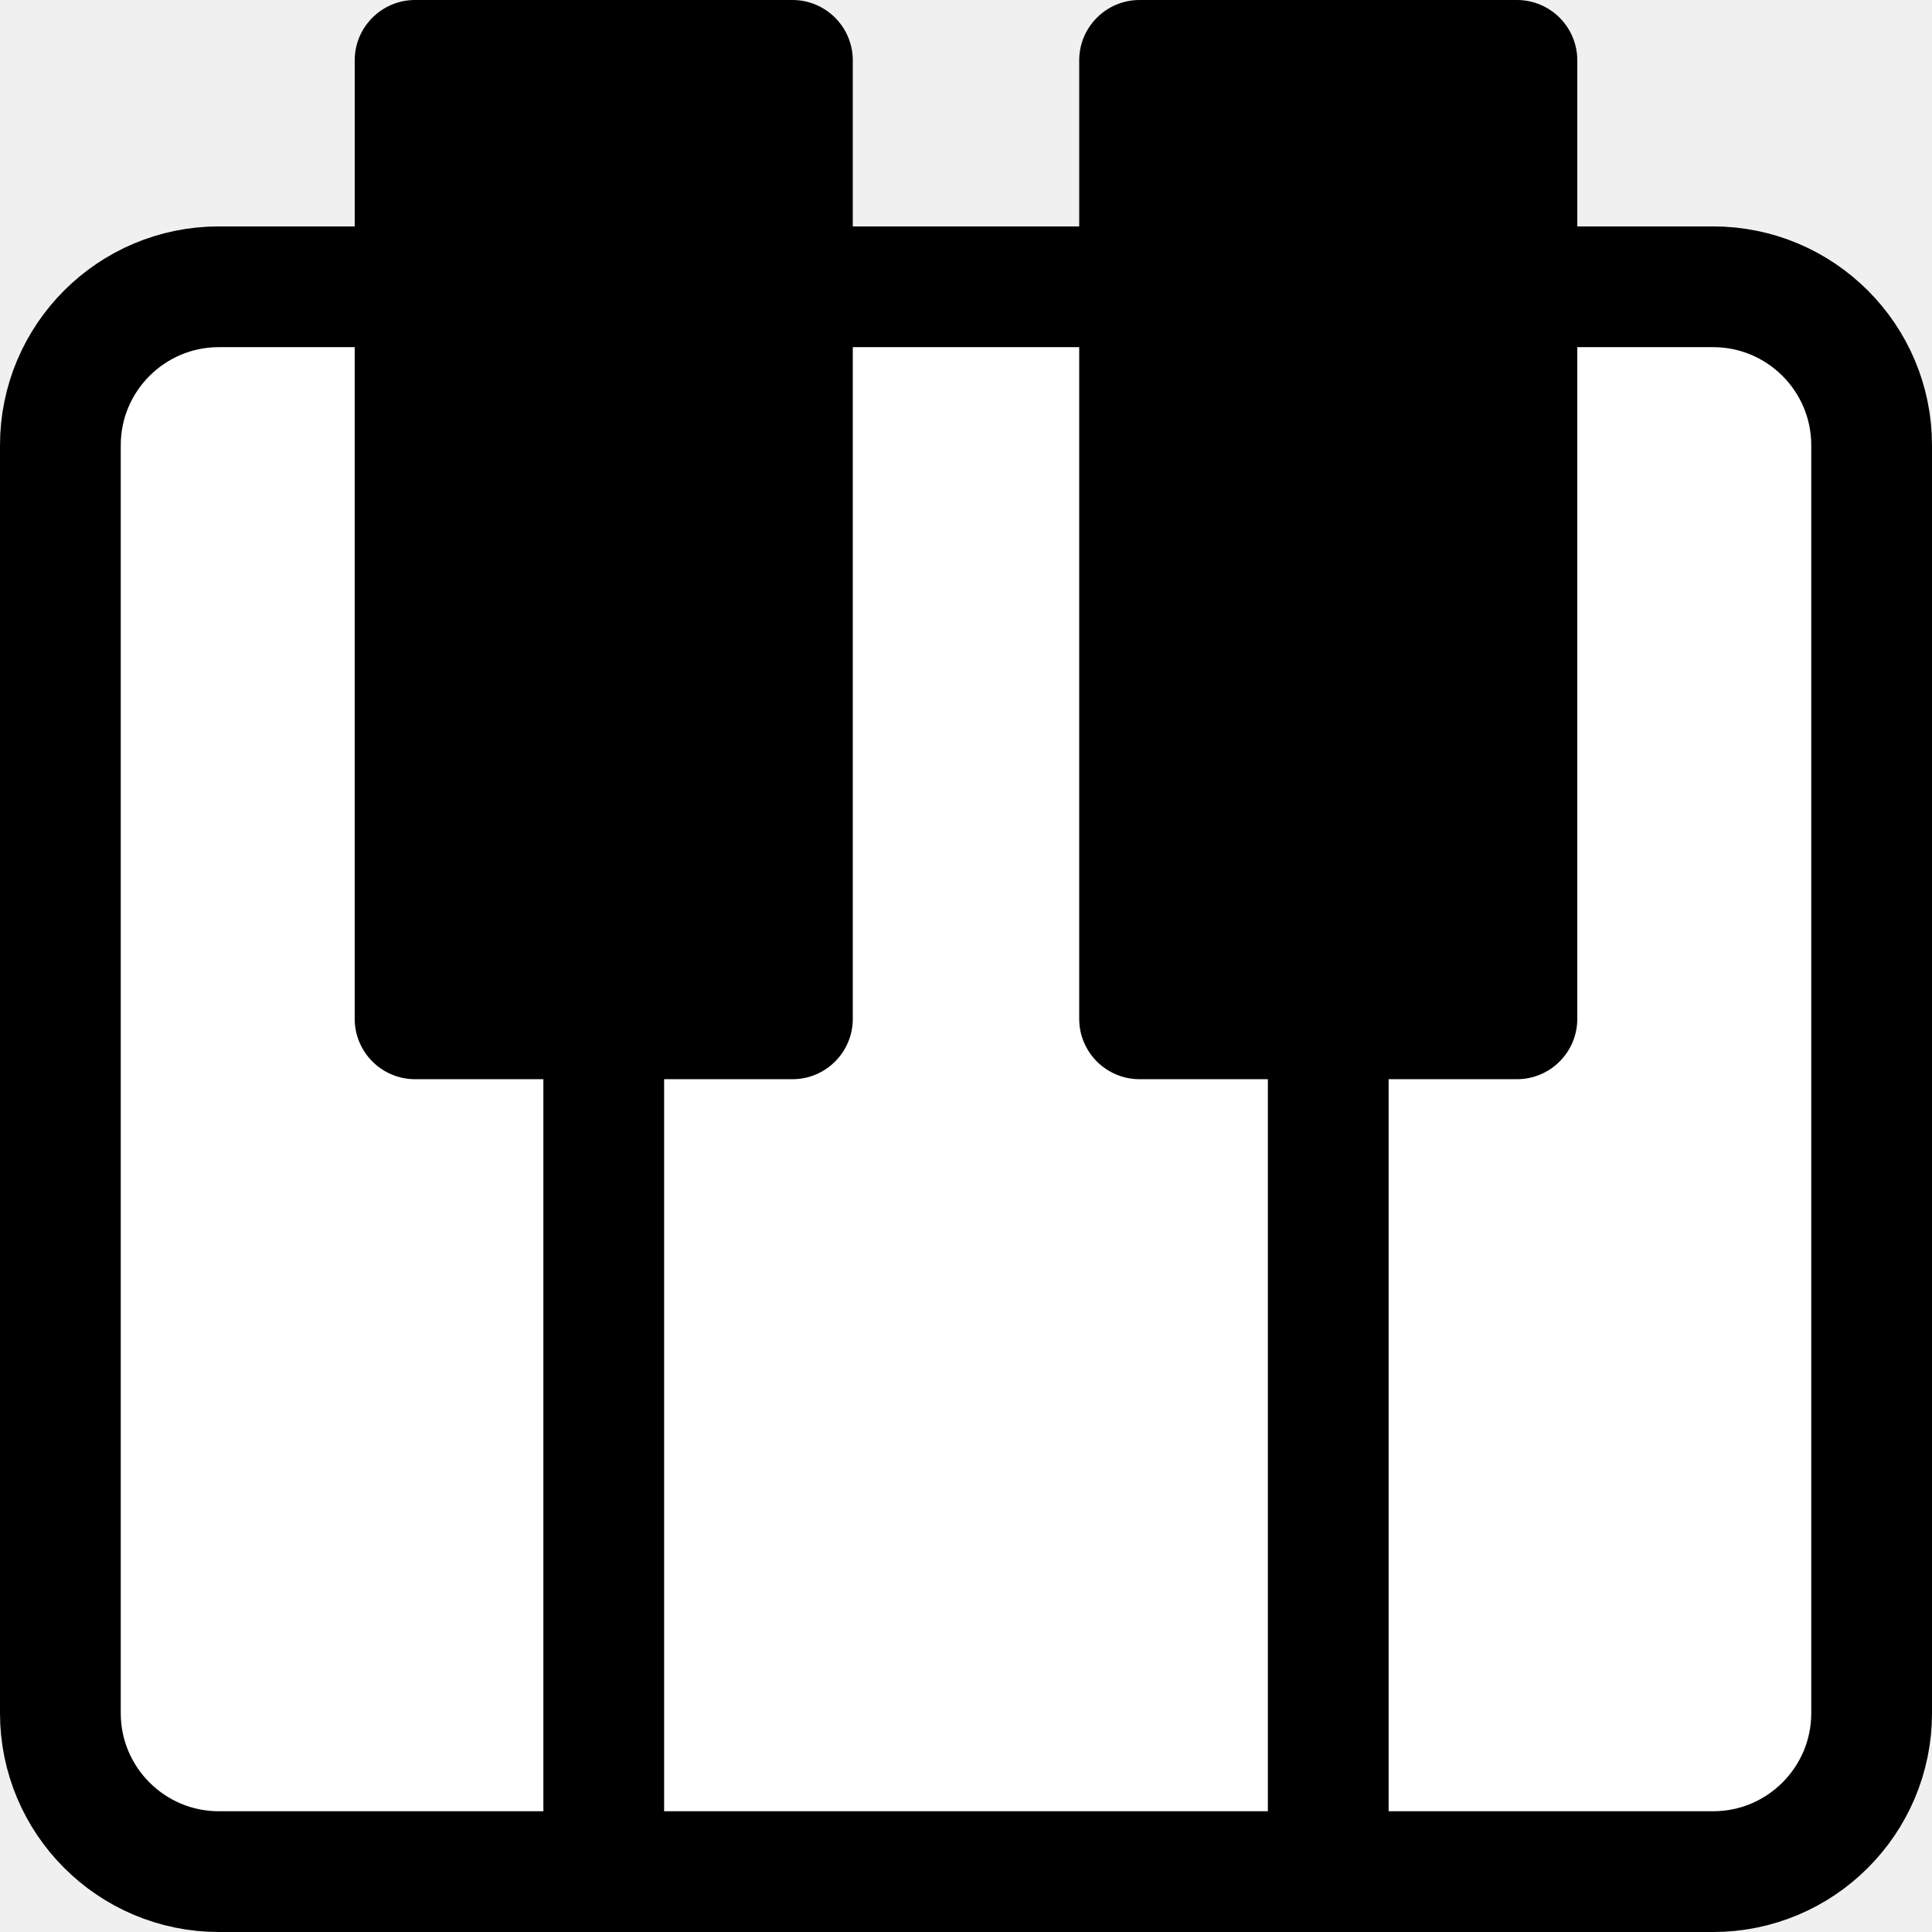
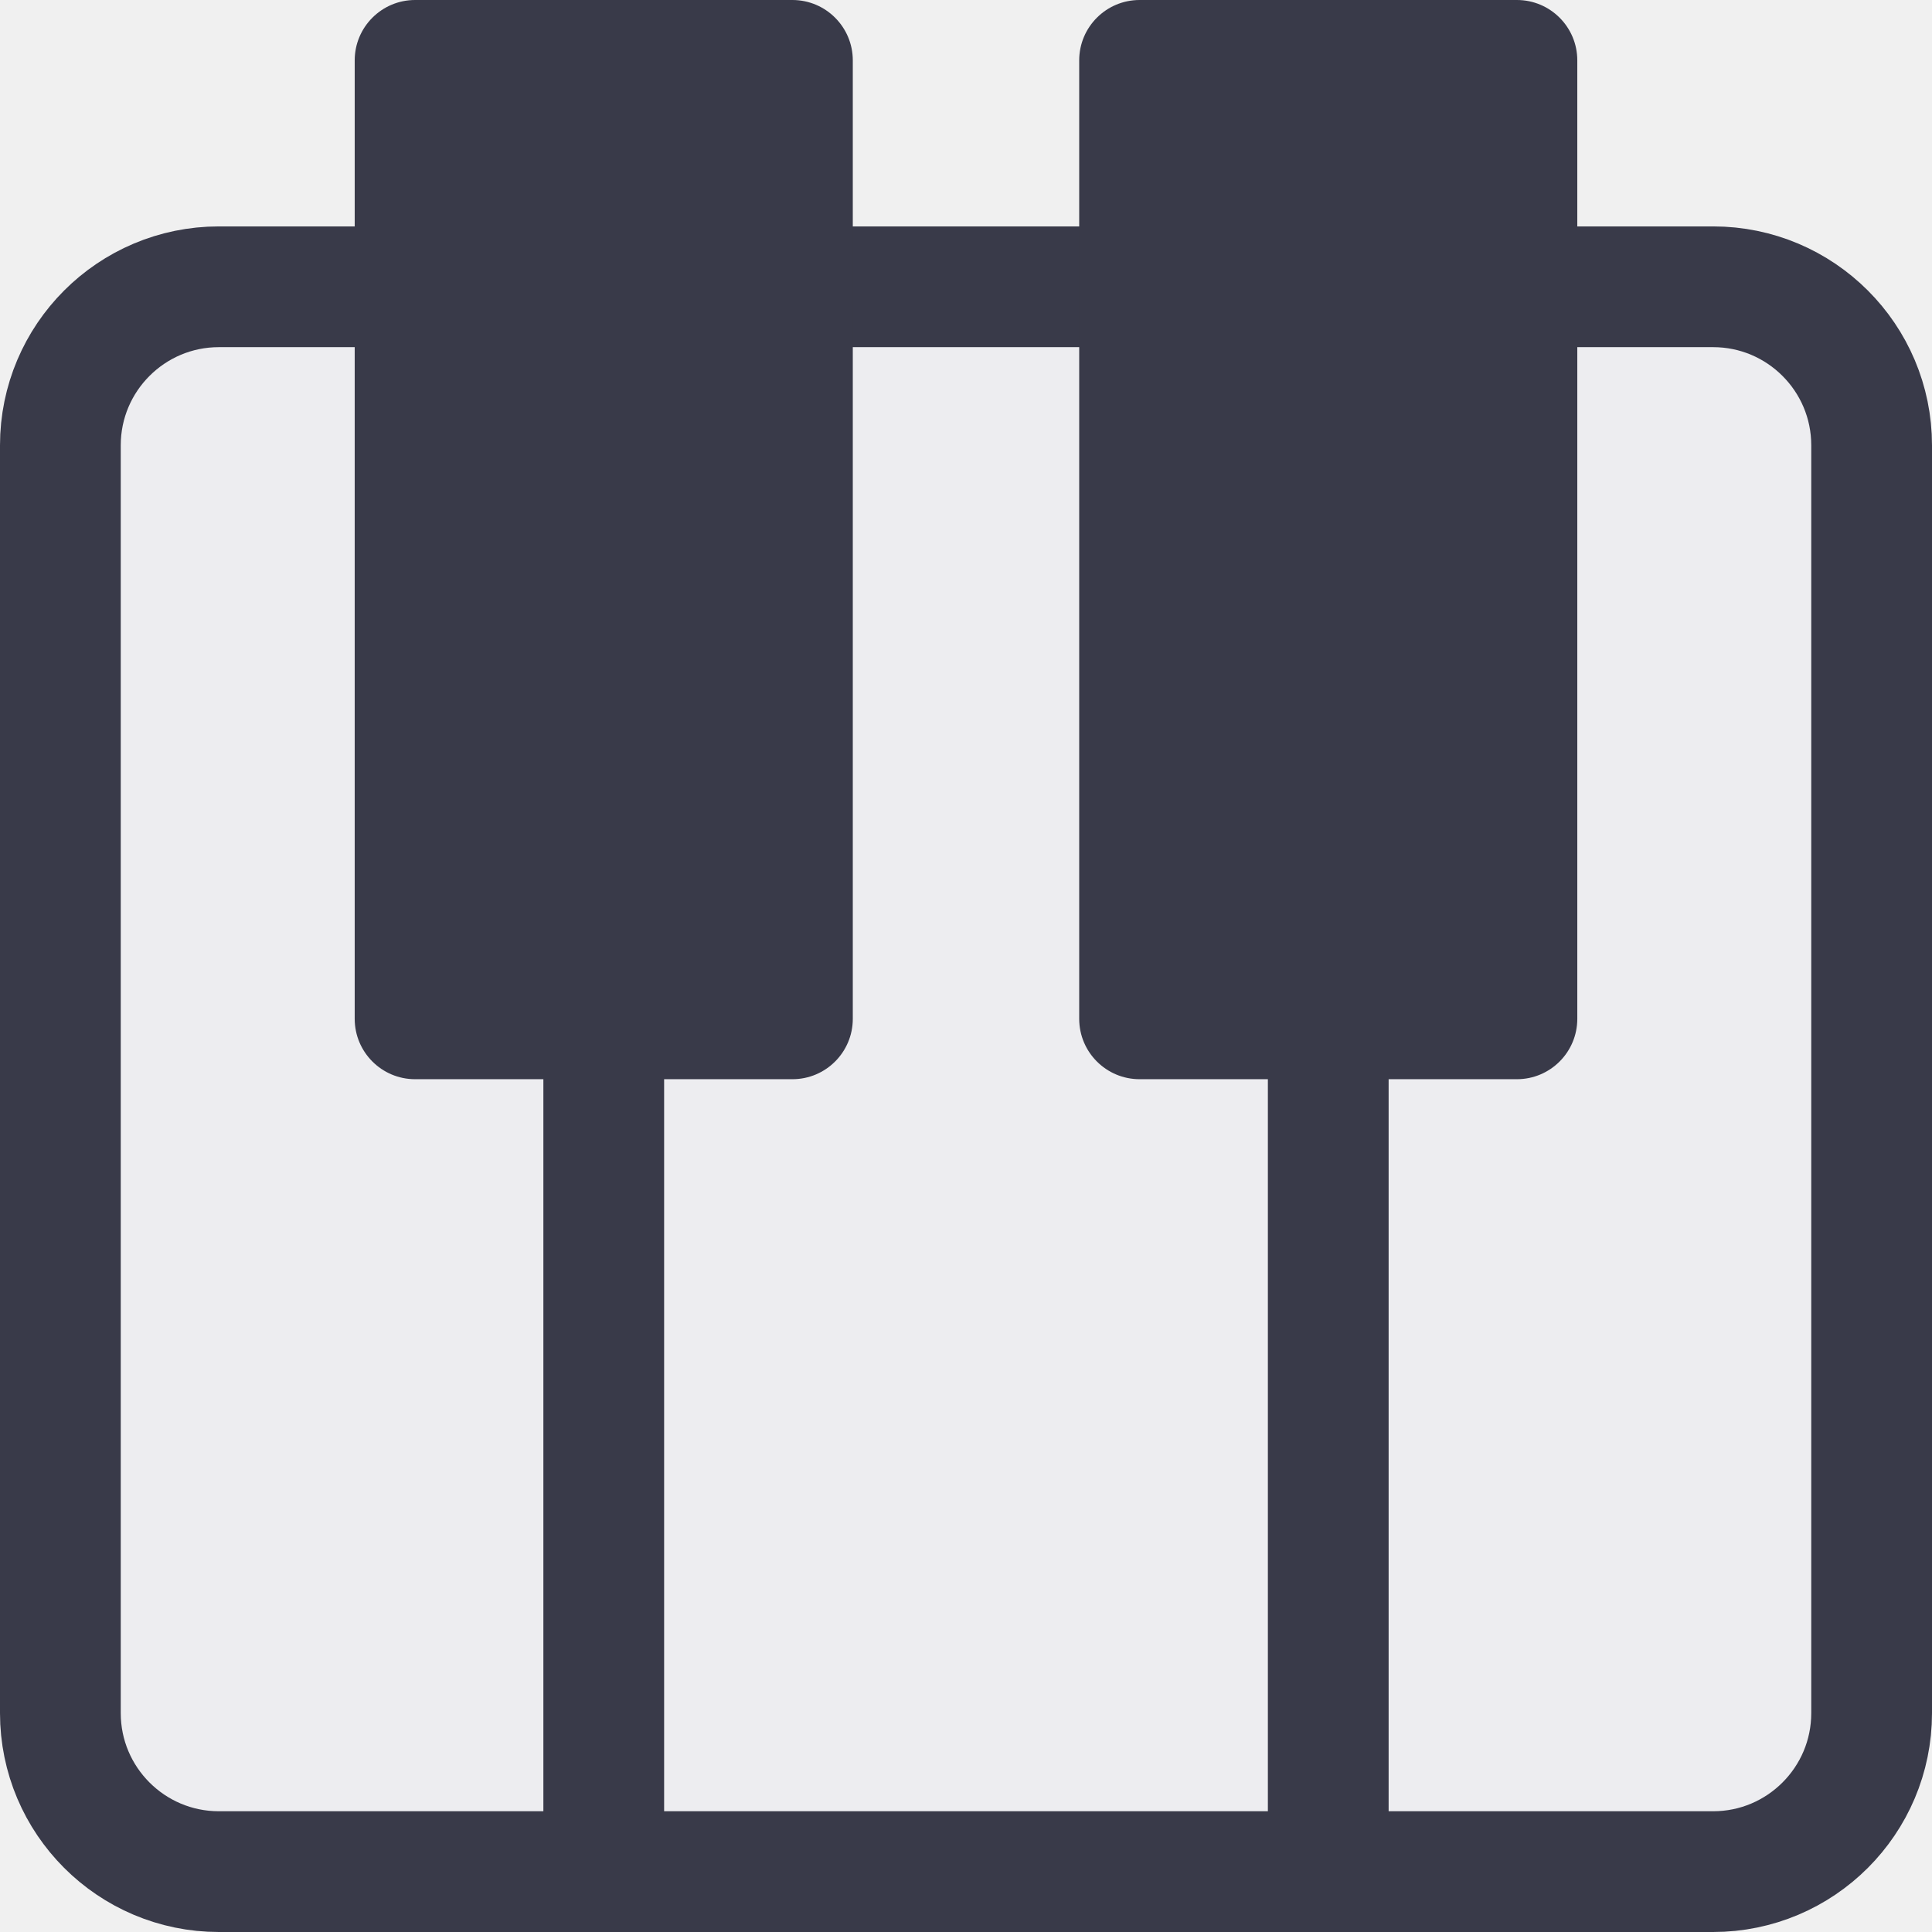
<svg xmlns="http://www.w3.org/2000/svg" viewBox="0 0 512 512">
-   <path d="M496 118c0-23.18-18.82-42-42-42H58c-23.18 0-42 18.82-42 42v336c0 23.18 18.82 42 42 42h396c23.18 0 42-18.82 42-42V118Z" style="fill:#fff;stroke:#000;stroke-width:32px" />
-   <path d="M160 143v353" style="fill:none;stroke:#000;stroke-width:32px;stroke-linecap:butt" />
-   <path d="M352 143v353" style="fill:none;stroke:#000;stroke-width:32px;stroke-linecap:butt" />
-   <path d="M226 16c0-8.831-7.169-16-16-16H110c-8.831 0-16 7.169-16 16v254c0 8.831 7.169 16 16 16h100c8.831 0 16-7.169 16-16V16Z" />
-   <path d="M418 16c0-8.831-7.169-16-16-16H302c-8.831 0-16 7.169-16 16v254c0 8.831 7.169 16 16 16h100c8.831 0 16-7.169 16-16V16Z" />
+   <path d="M496 118c0-23.18-18.82-42-42-42H58c-23.18 0-42 18.82-42 42v336c0 23.18 18.82 42 42 42h396c23.18 0 42-18.82 42-42V118Z" style="fill:#ededf0;stroke:#393a49;stroke-width:32px;stroke-opacity:1;fill-opacity:1" />
+   <path d="M160 143v353" style="fill:none;stroke:#393a49;stroke-width:32px;stroke-linecap:butt;stroke-opacity:1" />
+   <path d="M352 143v353" style="fill:none;stroke:#393a49;stroke-width:32px;stroke-linecap:butt;stroke-opacity:1" />
+   <path d="M226 16c0-8.831-7.169-16-16-16H110c-8.831 0-16 7.169-16 16v254c0 8.831 7.169 16 16 16h100c8.831 0 16-7.169 16-16V16Z" style="fill:#393a49;fill-opacity:1" />
+   <path d="M418 16c0-8.831-7.169-16-16-16H302c-8.831 0-16 7.169-16 16v254c0 8.831 7.169 16 16 16h100c8.831 0 16-7.169 16-16V16Z" style="fill:#393a49;fill-opacity:1" />
</svg>
